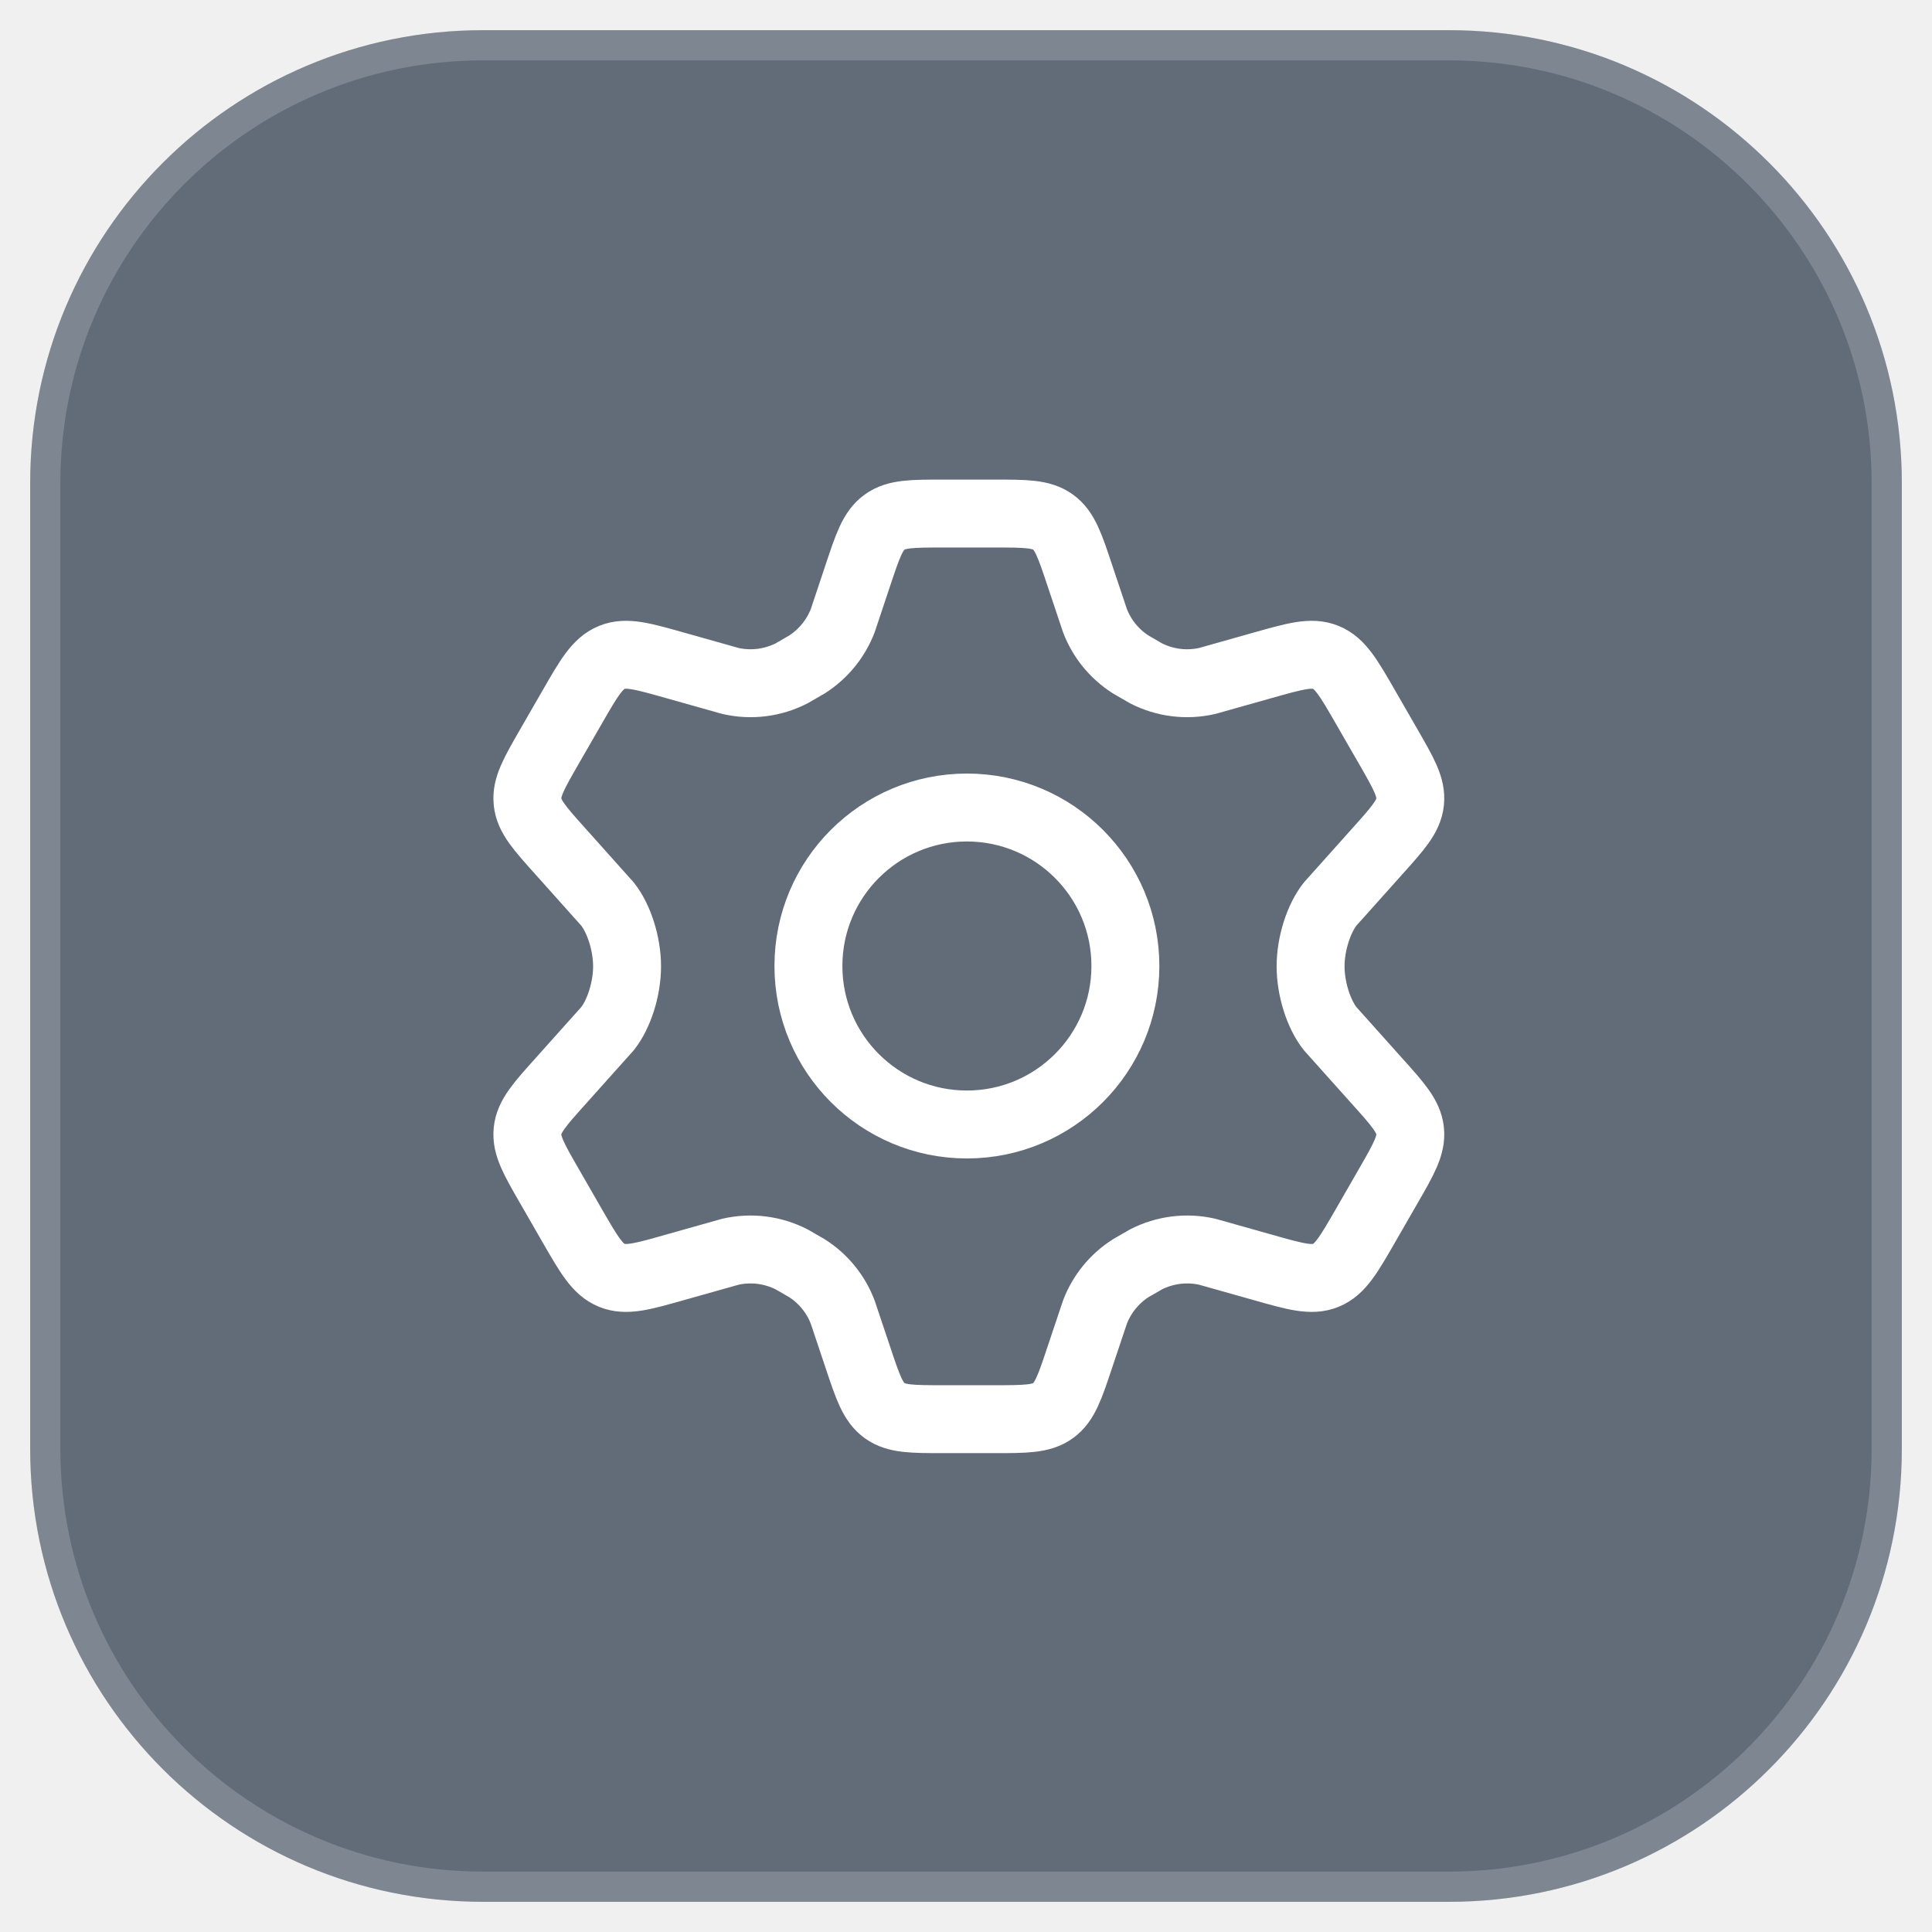
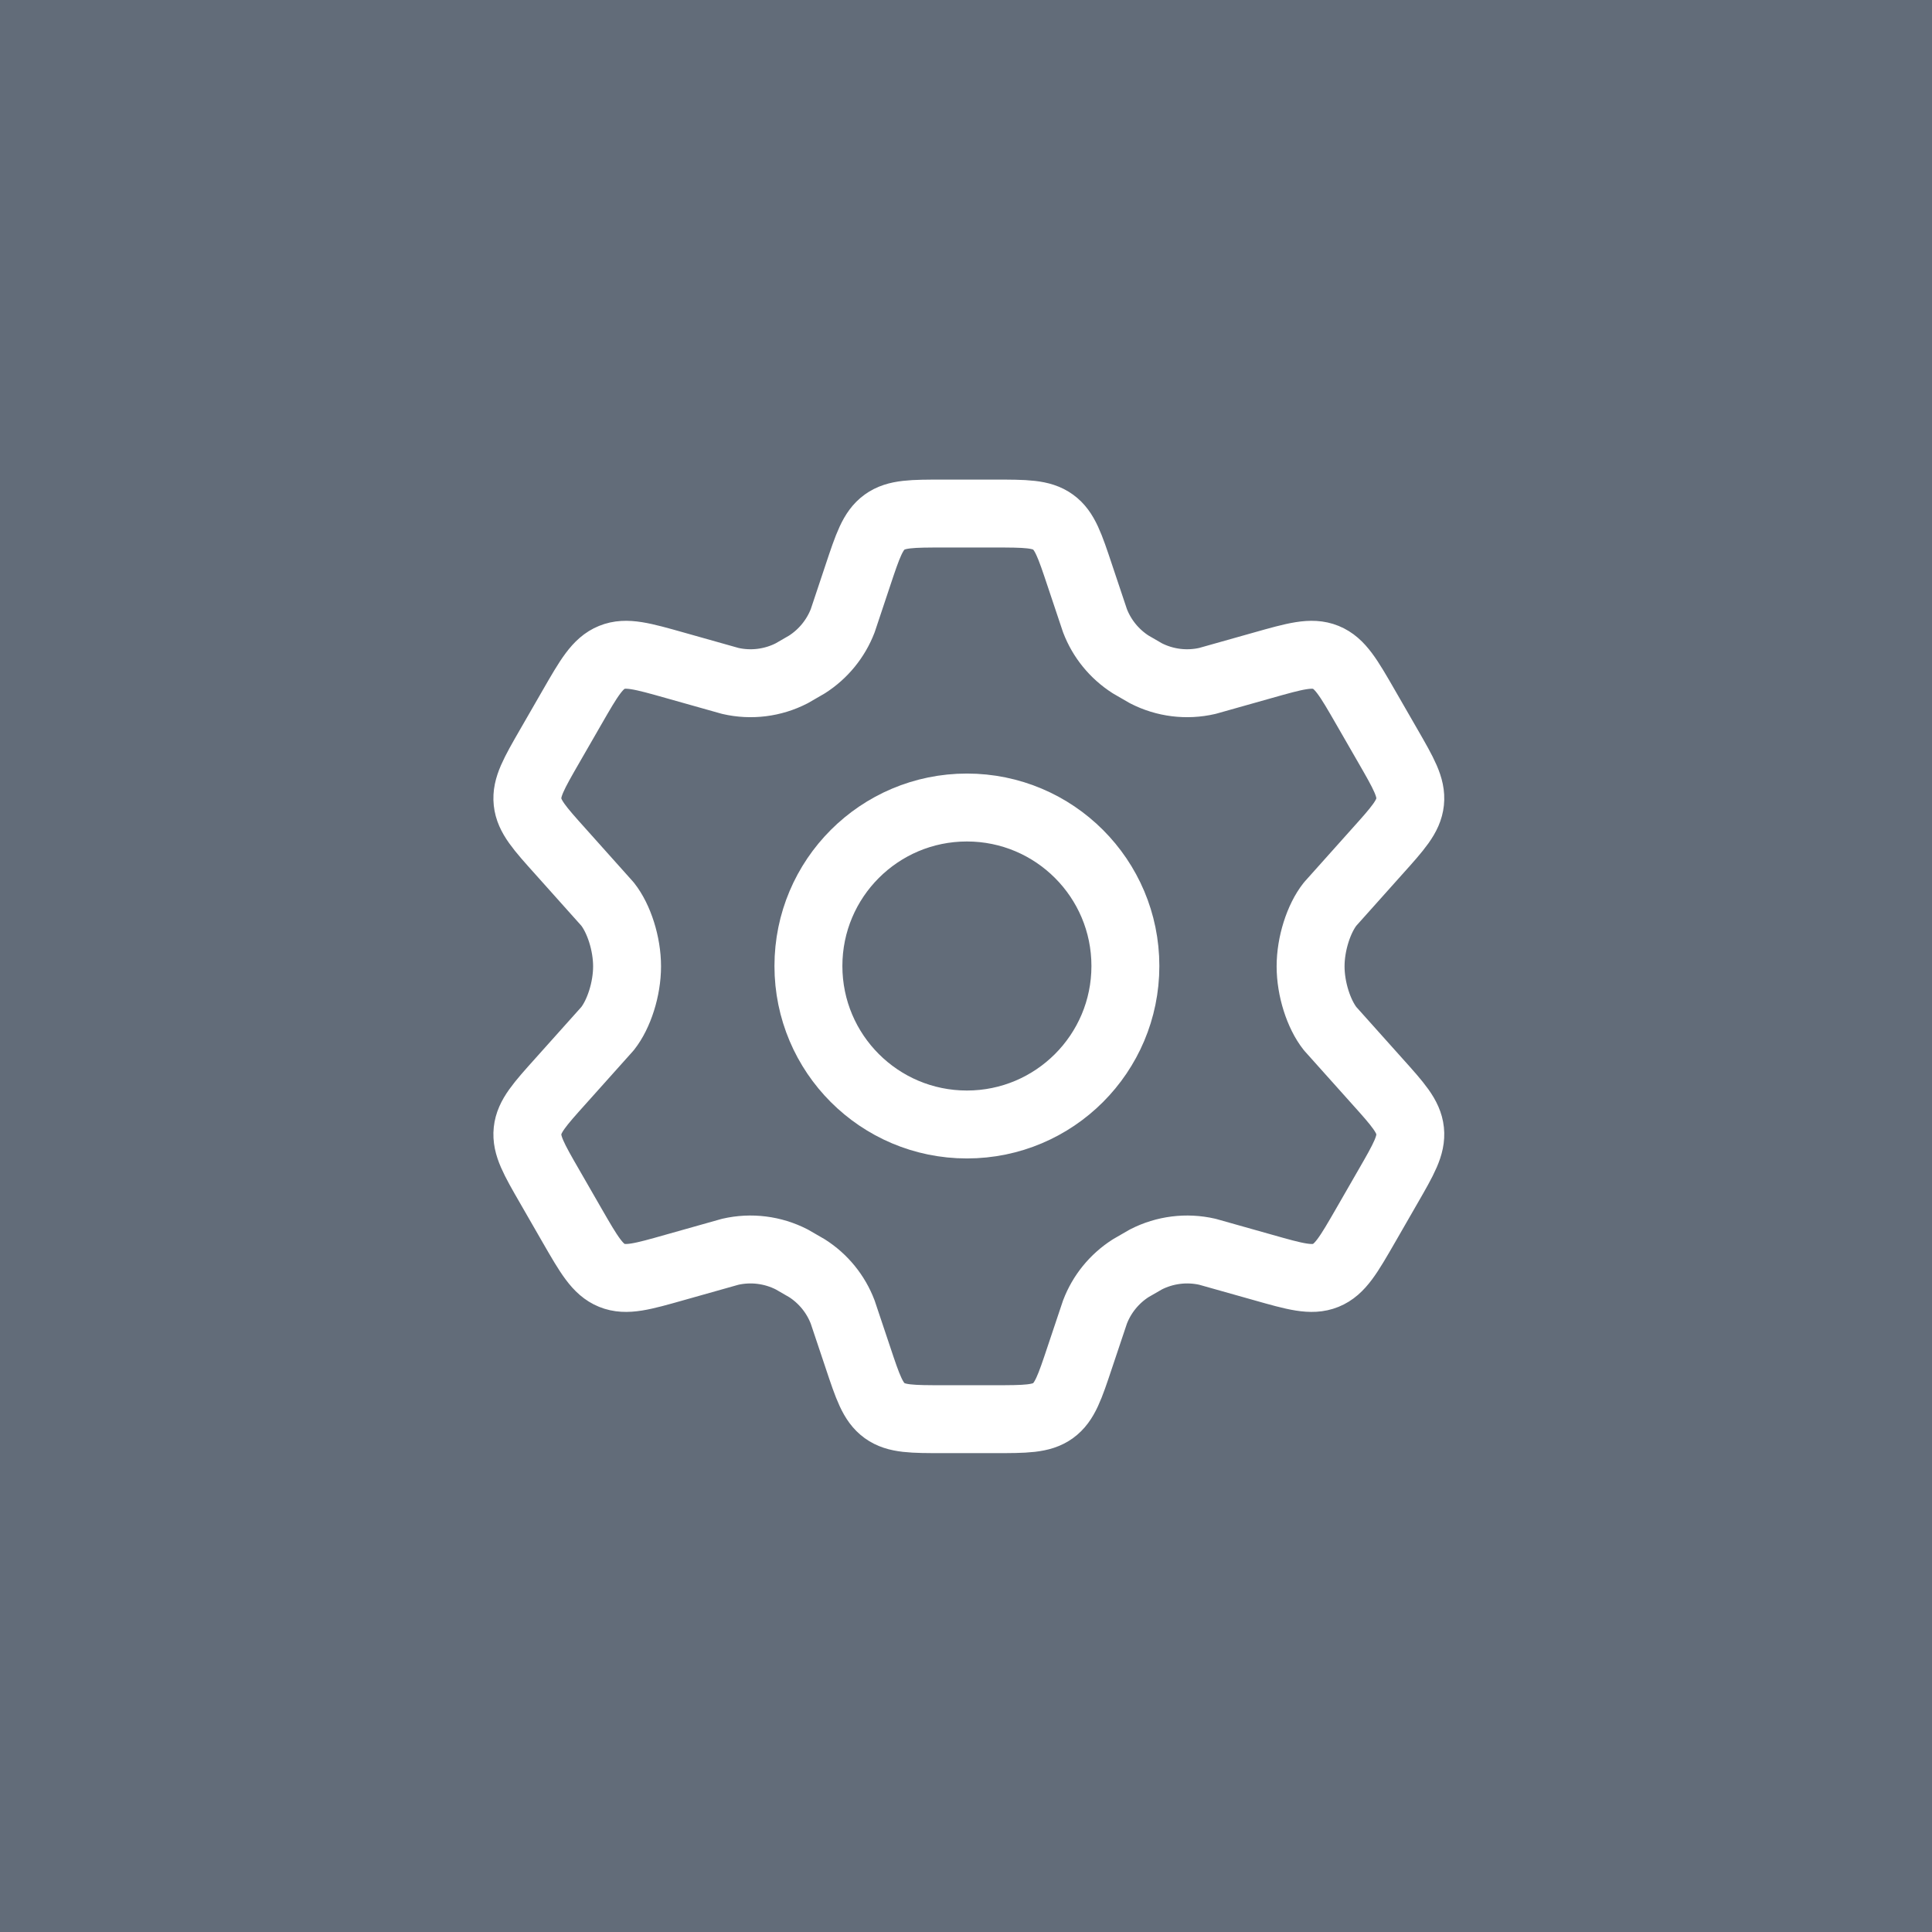
<svg xmlns="http://www.w3.org/2000/svg" width="64" height="64" viewBox="0 0 64 64">
-   <rect x="1" y="1" width="62" height="62" rx="15" fill="#626C79" />
-   <rect x="1.5" y="1.5" width="61" height="61" rx="14.5" fill="none" stroke="#fff" stroke-opacity=".18" />
+   <rect width="64" height="64" fill="#626C79" />
  <g transform="translate(14 14) scale(1.5)" fill="none" color="#fff" stroke-linecap="round" stroke-linejoin="round">
    <path d="M21.317 7.141L20.824 6.285C20.451 5.637 20.264 5.313 19.946 5.184C19.629 5.055 19.27 5.157 18.551 5.36L17.331 5.704C16.872 5.81 16.391 5.75 15.973 5.535L15.636 5.34C15.277 5.11 15 4.771 14.848 4.373L14.514 3.375C14.294 2.715 14.184 2.385 13.923 2.197C13.662 2.008 13.314 2.008 12.62 2.008H11.505C10.811 2.008 10.464 2.008 10.202 2.197C9.941 2.385 9.831 2.715 9.611 3.375L9.278 4.373C9.125 4.771 8.848 5.11 8.489 5.34L8.152 5.535C7.734 5.75 7.253 5.81 6.794 5.704L5.574 5.36C4.855 5.157 4.496 5.055 4.179 5.184C3.861 5.313 3.674 5.637 3.301 6.285L2.808 7.141C2.458 7.749 2.283 8.052 2.317 8.375C2.351 8.699 2.585 8.959 3.053 9.48L4.084 10.633C4.336 10.952 4.515 11.508 4.515 12.008C4.515 12.508 4.336 13.064 4.084 13.383L3.053 14.535C2.585 15.056 2.351 15.317 2.317 15.64C2.283 15.963 2.458 16.267 2.808 16.874L3.301 17.731C3.674 18.378 3.861 18.703 4.179 18.832C4.496 18.961 4.855 18.859 5.574 18.655L6.794 18.311C7.253 18.206 7.734 18.266 8.153 18.481L8.489 18.675C8.849 18.905 9.125 19.244 9.277 19.643L9.611 20.64C9.831 21.3 9.941 21.63 10.202 21.819C10.464 22.008 10.811 22.008 11.505 22.008H12.62C13.314 22.008 13.662 22.008 13.923 21.819C14.184 21.63 14.294 21.3 14.514 20.64L14.848 19.643C15 19.244 15.277 18.905 15.636 18.675L15.972 18.481C16.391 18.266 16.872 18.206 17.331 18.311L18.551 18.655C19.27 18.859 19.629 18.961 19.946 18.832C20.264 18.703 20.451 18.378 20.824 17.731L21.317 16.874C21.667 16.267 21.842 15.963 21.808 15.64C21.774 15.317 21.54 15.056 21.072 14.535L20.041 13.383C19.789 13.064 19.61 12.508 19.61 12.008C19.61 11.508 19.789 10.952 20.041 10.633L21.072 9.48C21.54 8.959 21.774 8.699 21.808 8.375C21.842 8.052 21.667 7.749 21.317 7.141Z" stroke="currentColor" stroke-linecap="round" stroke-width="1.5" />
    <path d="M15.52 12C15.52 13.933 13.953 15.5 12.02 15.5C10.086 15.5 8.52 13.933 8.52 12C8.52 10.067 10.086 8.5 12.02 8.5C13.953 8.5 15.52 10.067 15.52 12Z" stroke="currentColor" stroke-width="1.5" />
  </g>
</svg>
